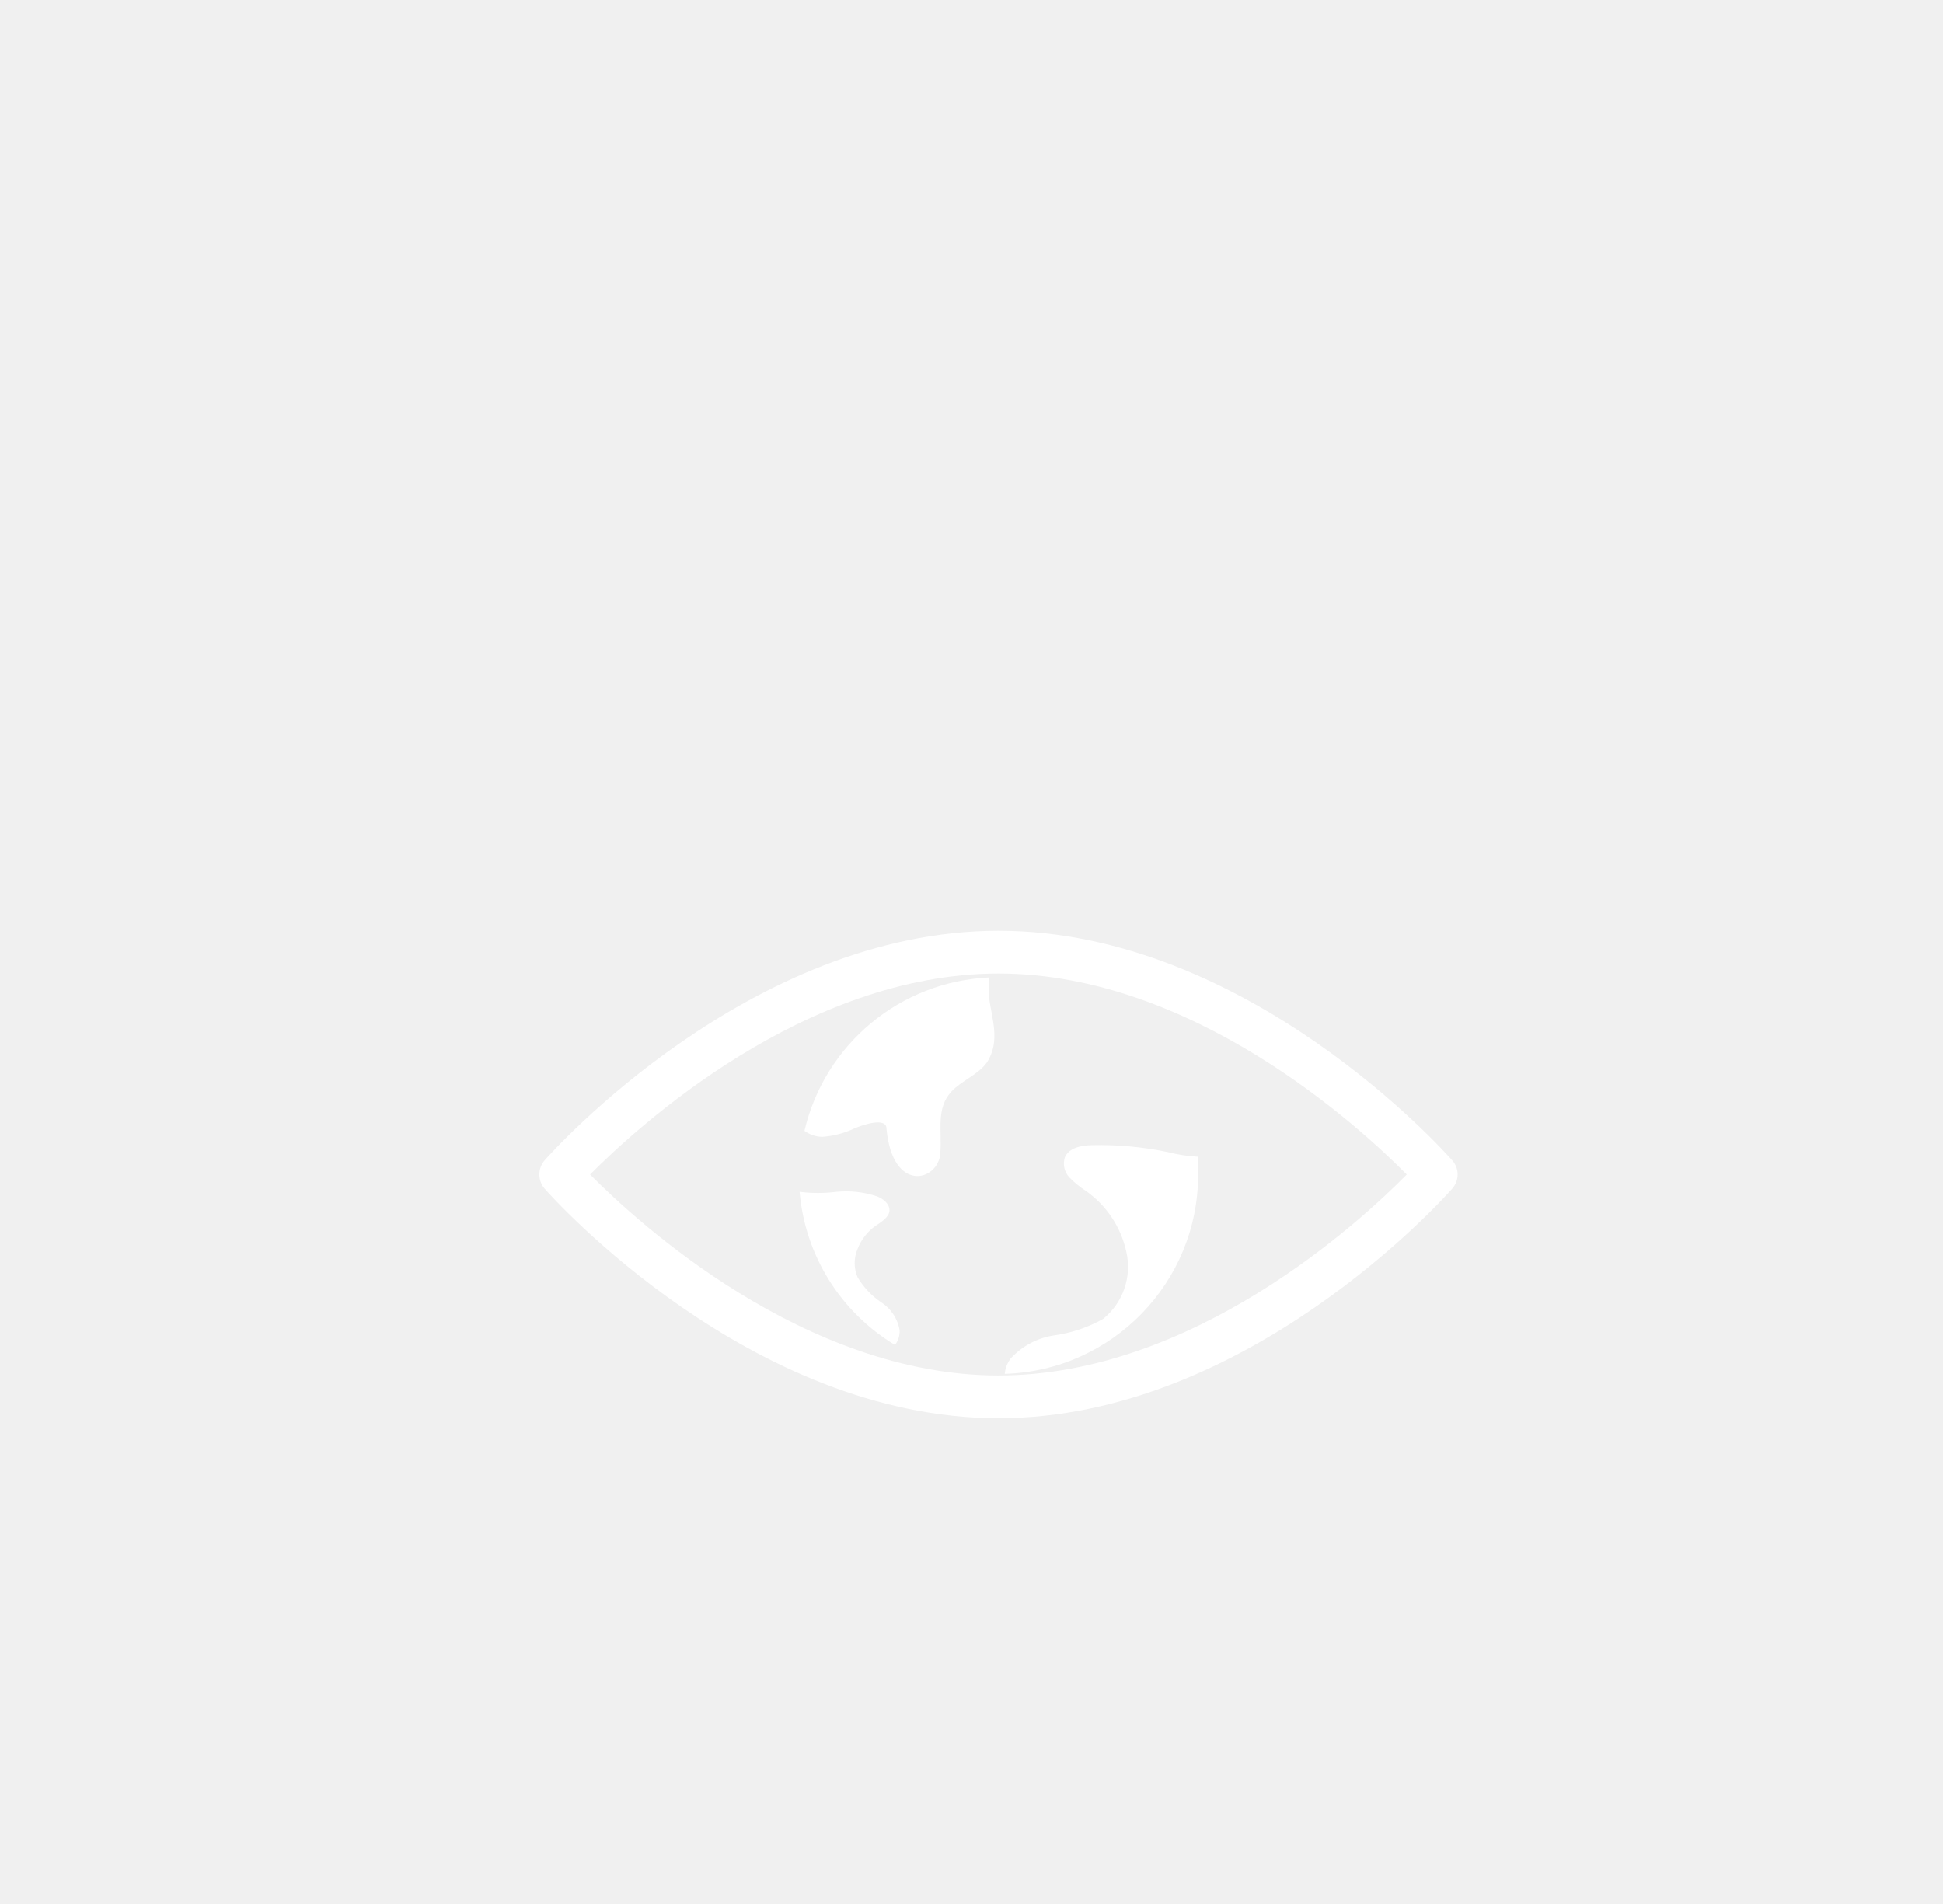
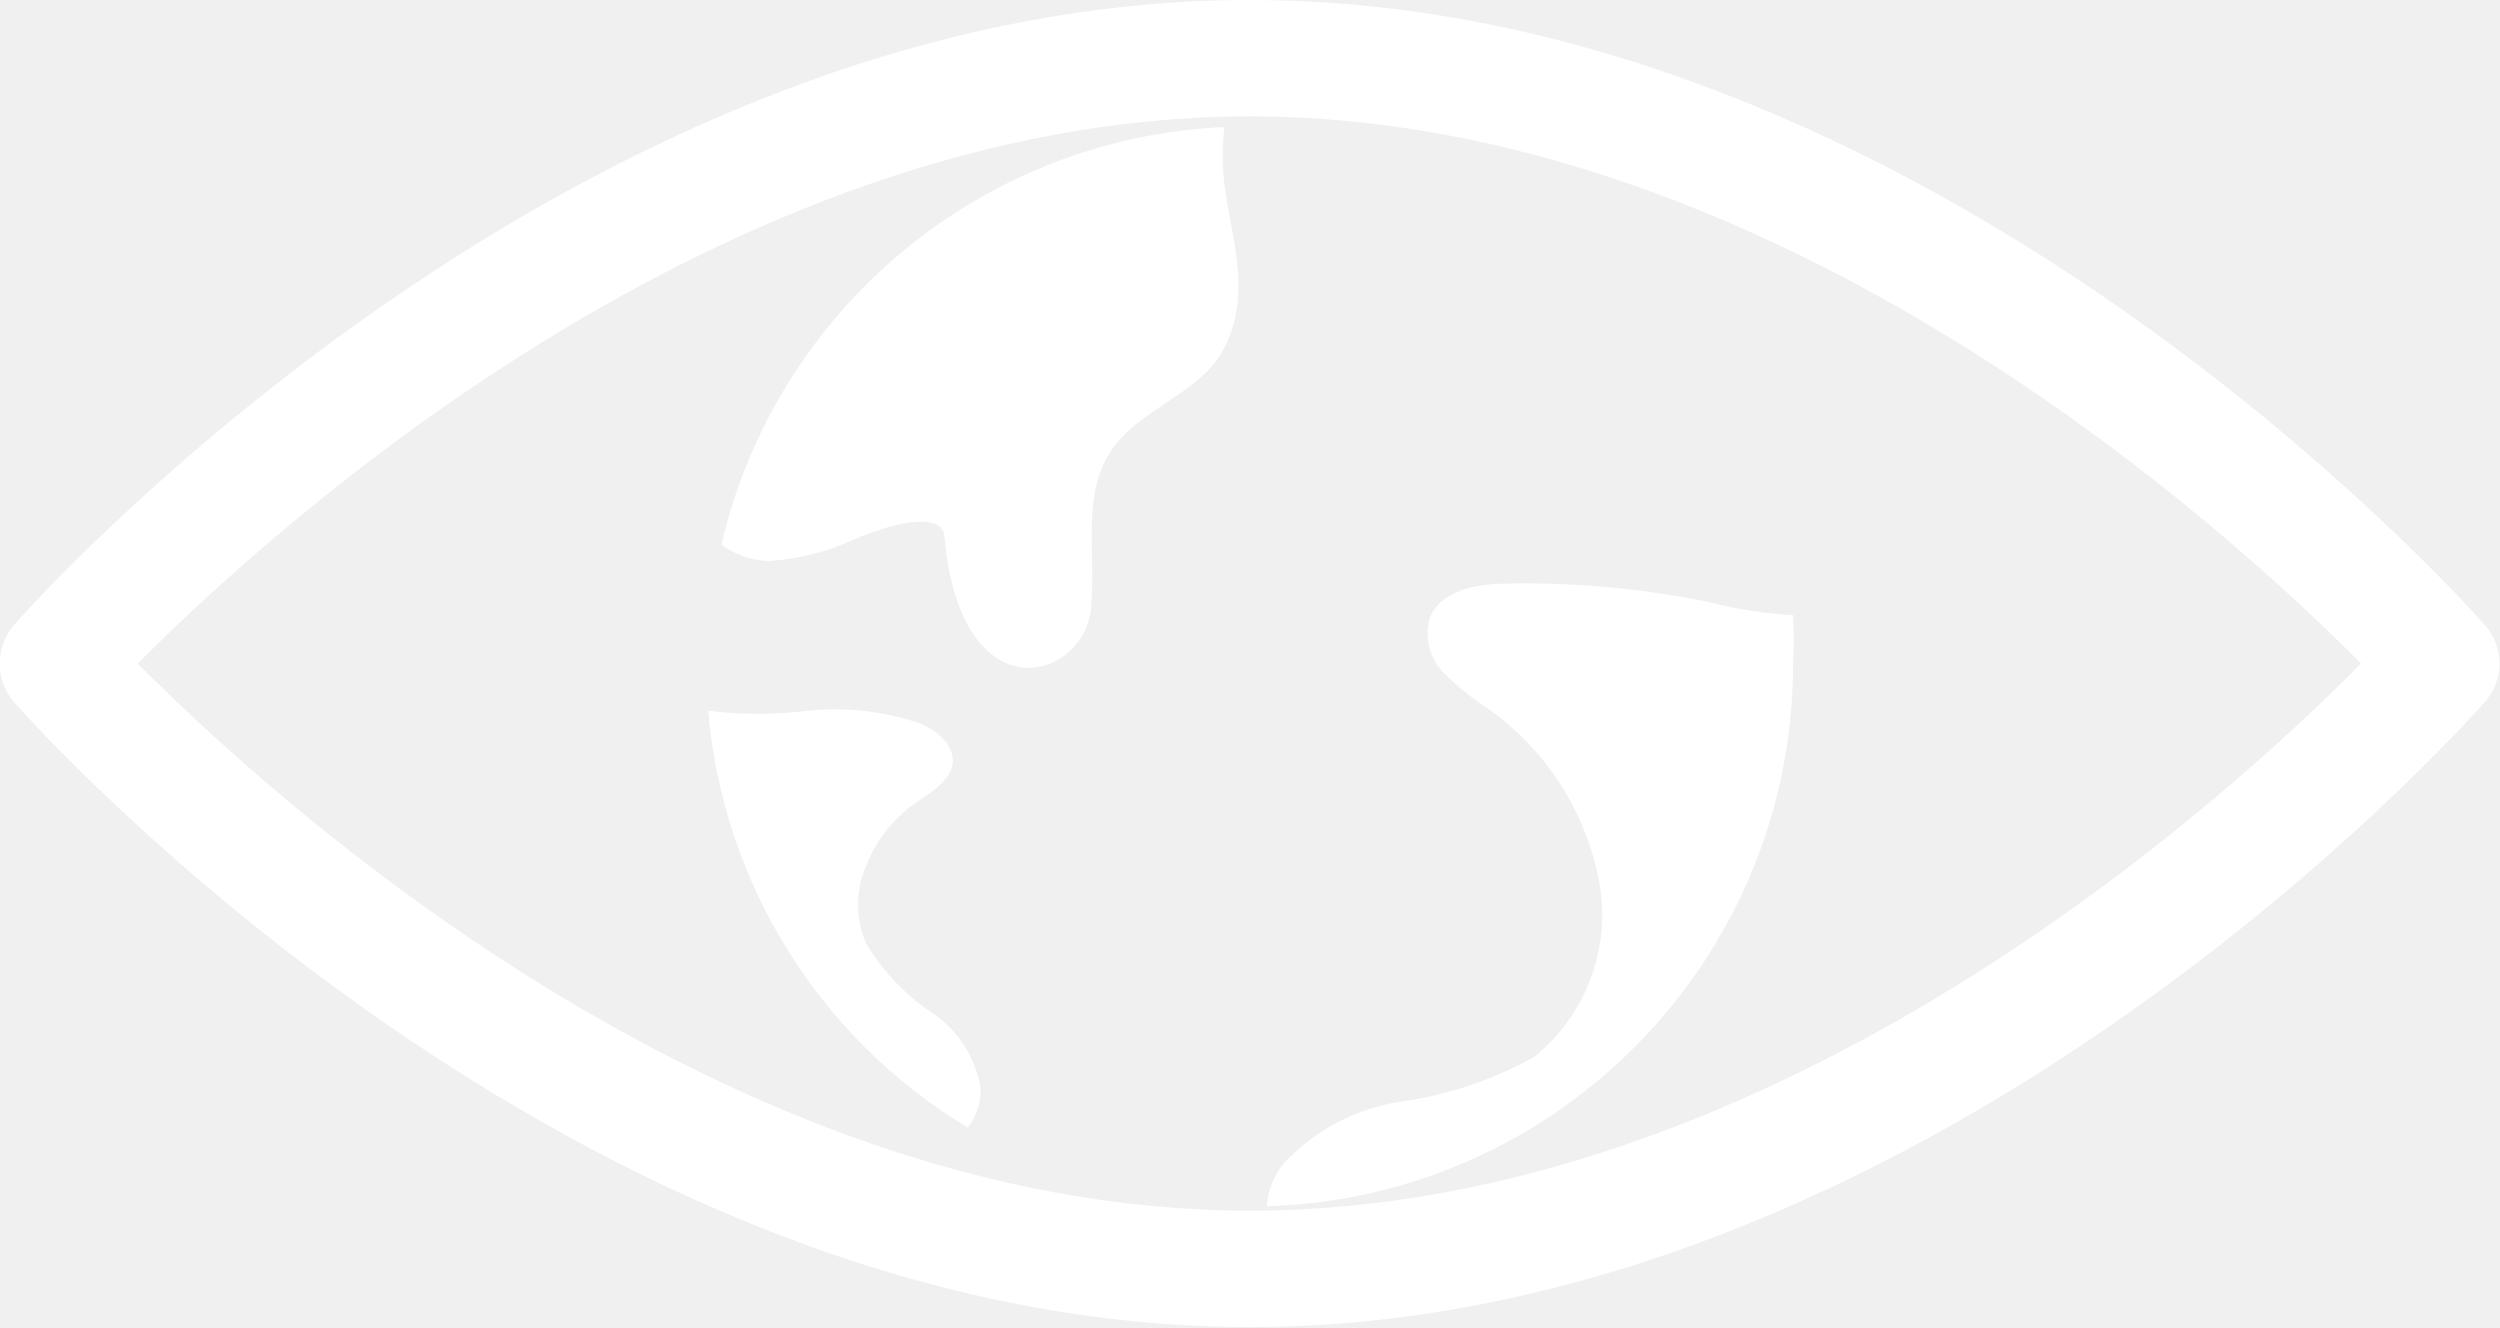
- <svg xmlns="http://www.w3.org/2000/svg" id="Capa_1" data-name="Capa 1" viewBox="0 0 84.1 82.39">
+ <svg xmlns="http://www.w3.org/2000/svg" id="Capa_1" data-name="Capa 1" viewBox="23.35 40.29 39.75 21.1">
  <defs>
-     <style>
-       .cls-1 { fill: #fff; }
-     </style>
+     <style>       .cls-1 { fill: #fff; }     </style>
  </defs>
  <path class="cls-1" d="M62.86,50.23c-.36-.41-8.88-9.94-19.64-9.94s-19.29,9.53-19.65,9.94a.94.94,0,0,0,0,1.22c.36.41,8.89,9.94,19.65,9.94s19.28-9.53,19.64-9.94A.92.92,0,0,0,62.86,50.23ZM43.22,59.54c-8.41,0-15.62-6.62-17.68-8.7,2.06-2.07,9.27-8.7,17.68-8.7s15.62,6.63,17.67,8.7C58.84,52.92,51.64,59.54,43.22,59.54Z" />
  <path class="cls-1" d="M42.71,46c-.39.53-1.08.77-1.53,1.25-.68.74-.4,1.68-.48,2.68-.09,1.2-2.07,1.75-2.33-1.08,0-.48-.94-.2-1.4,0a3.87,3.87,0,0,1-1.39.36,1.36,1.36,0,0,1-.76-.26,8.61,8.61,0,0,1,8-6.64,3.53,3.53,0,0,0,0,.92C42.92,44.08,43.32,45.08,42.71,46Z" />
  <path class="cls-1" d="M38.94,57.59a1,1,0,0,1-.2.63,8.59,8.59,0,0,1-4.13-6.63,6.4,6.4,0,0,0,1.59,0,4.21,4.21,0,0,1,1.77.2c.26.1.53.32.53.6s-.34.5-.6.67a2.18,2.18,0,0,0-.78,1,1.55,1.55,0,0,0,0,1.23,3.46,3.46,0,0,0,1,1.07A1.79,1.79,0,0,1,38.94,57.59Z" />
  <path class="cls-1" d="M51.86,50.84a8.63,8.63,0,0,1-8.37,8.63,1.26,1.26,0,0,1,.26-.67,3.2,3.2,0,0,1,1.91-1,6,6,0,0,0,2.09-.71,2.9,2.9,0,0,0,1-2.91A4.35,4.35,0,0,0,47,51.55a4.12,4.12,0,0,1-.72-.59.88.88,0,0,1-.19-.86c.18-.42.71-.52,1.17-.53a14.45,14.45,0,0,1,3.29.3,6.6,6.6,0,0,0,1.31.2A6.62,6.62,0,0,1,51.86,50.84Z" />
</svg>
